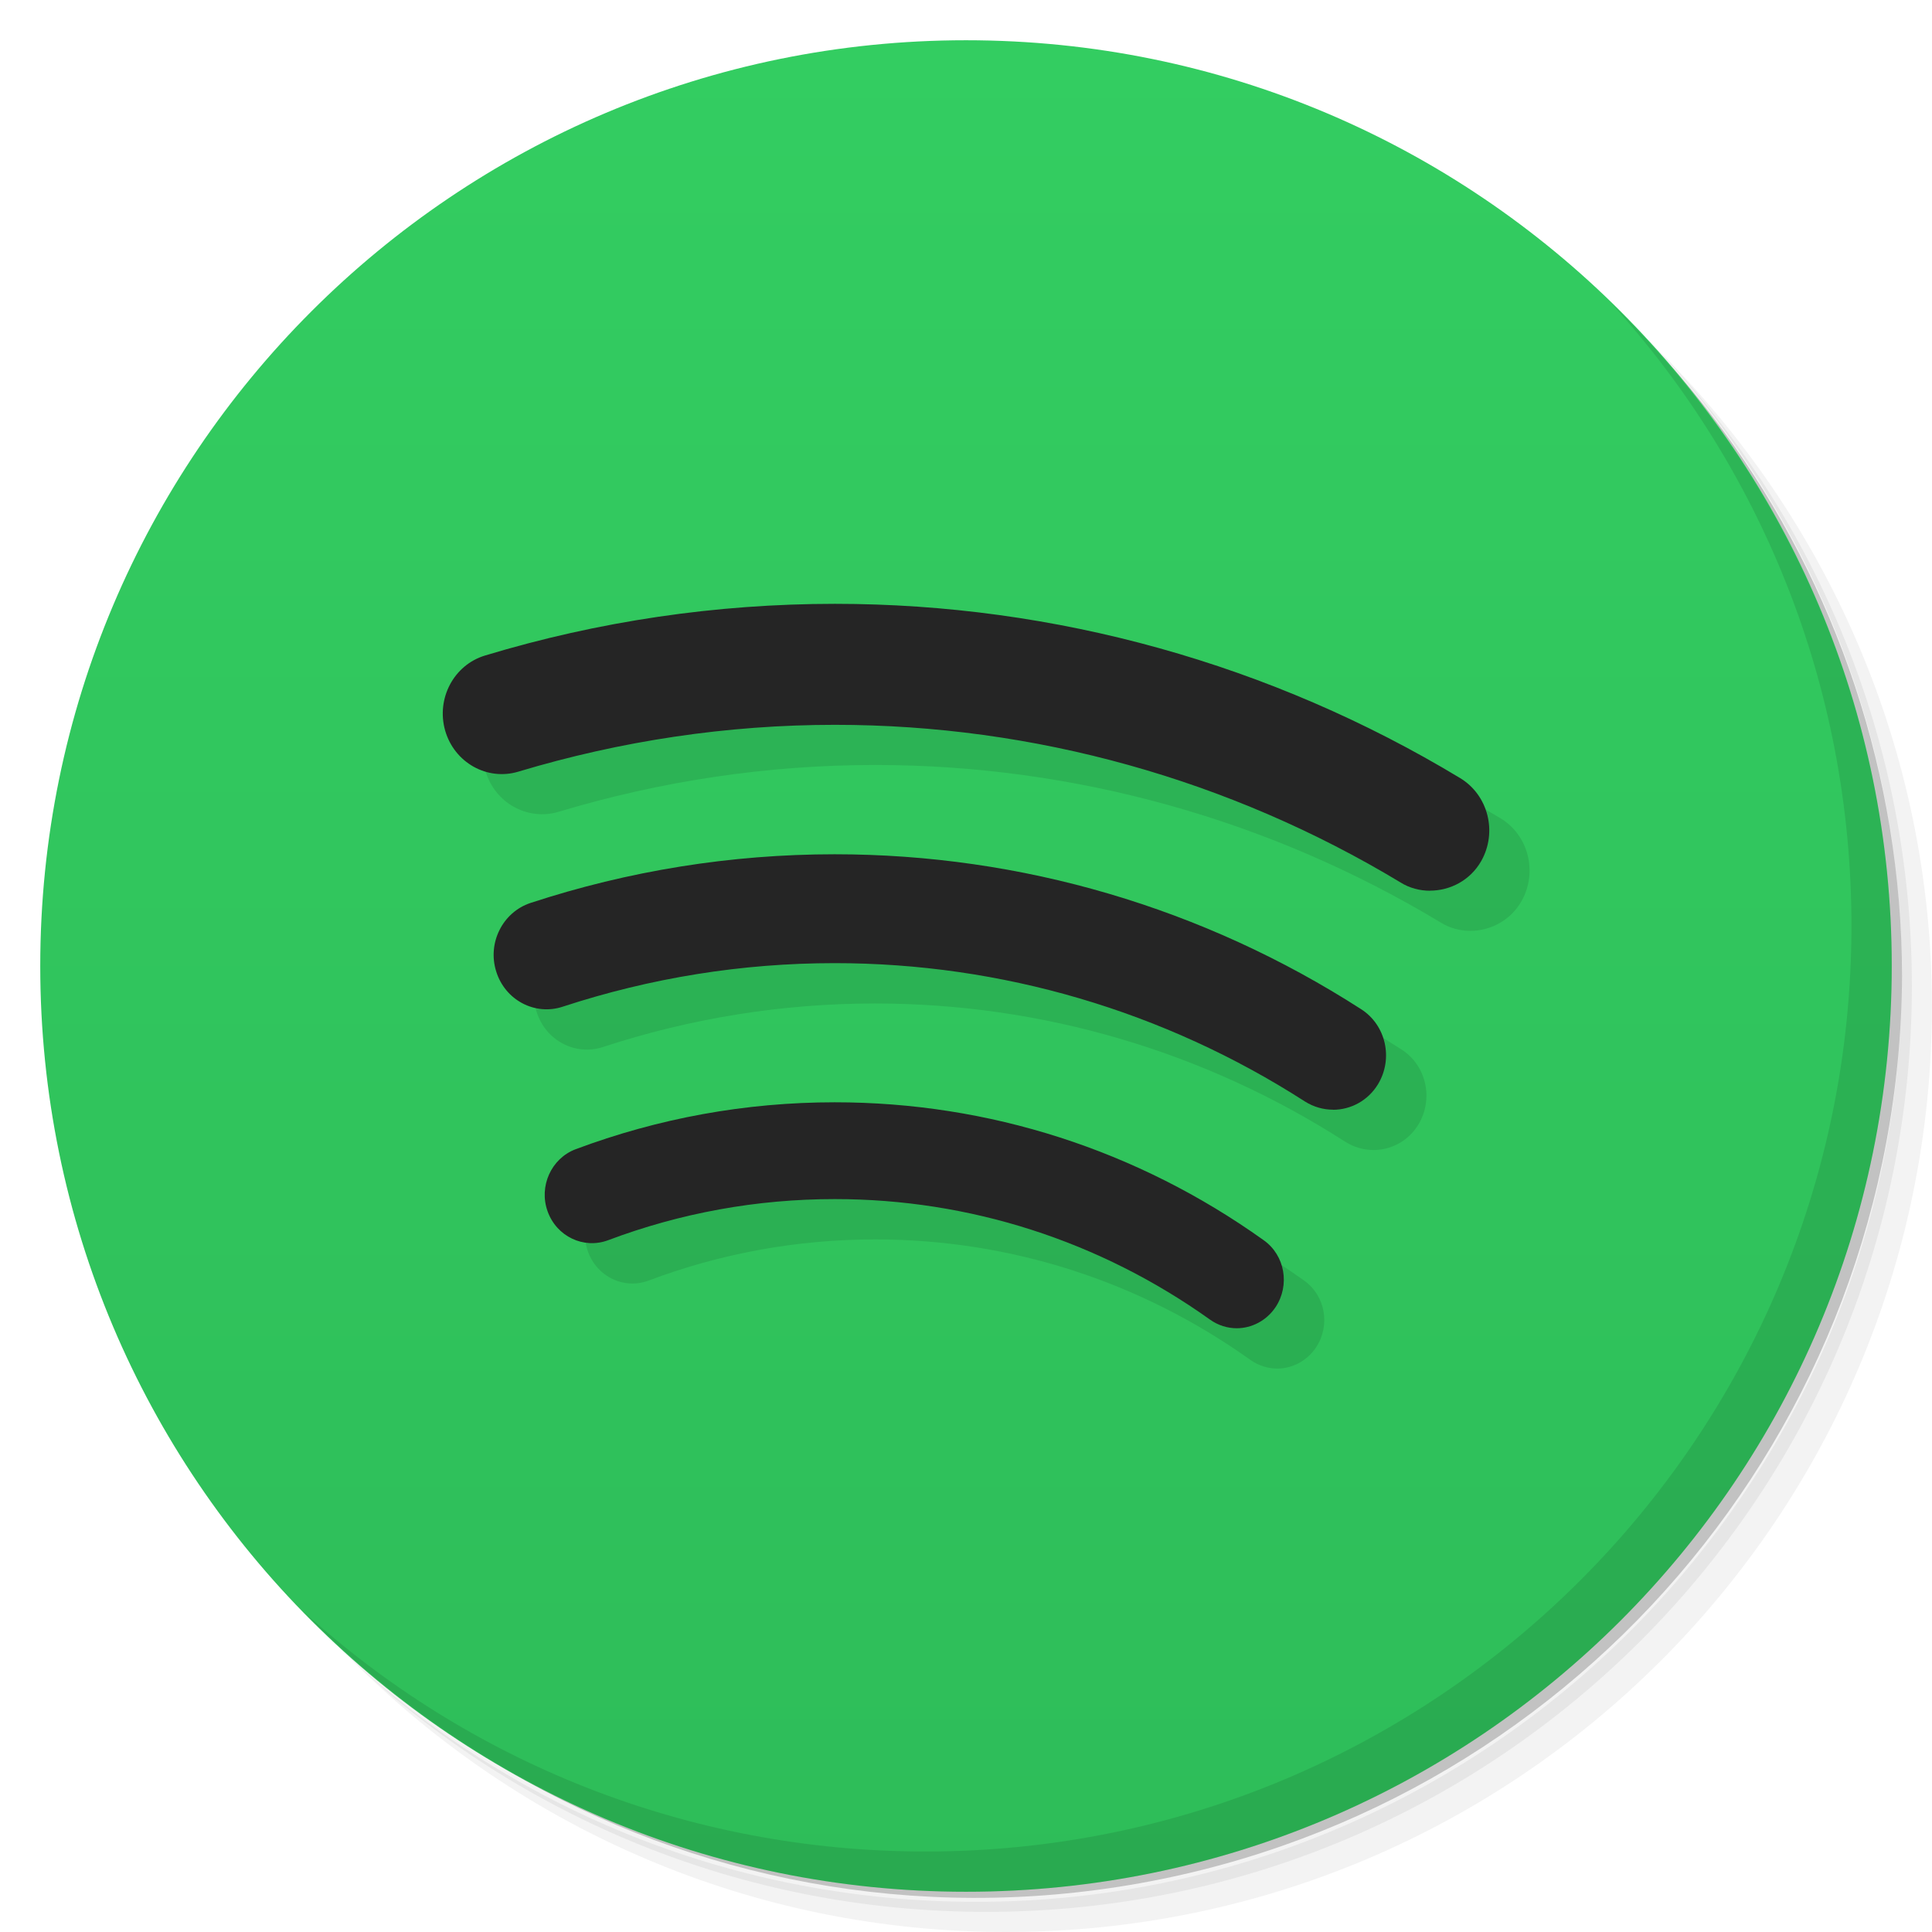
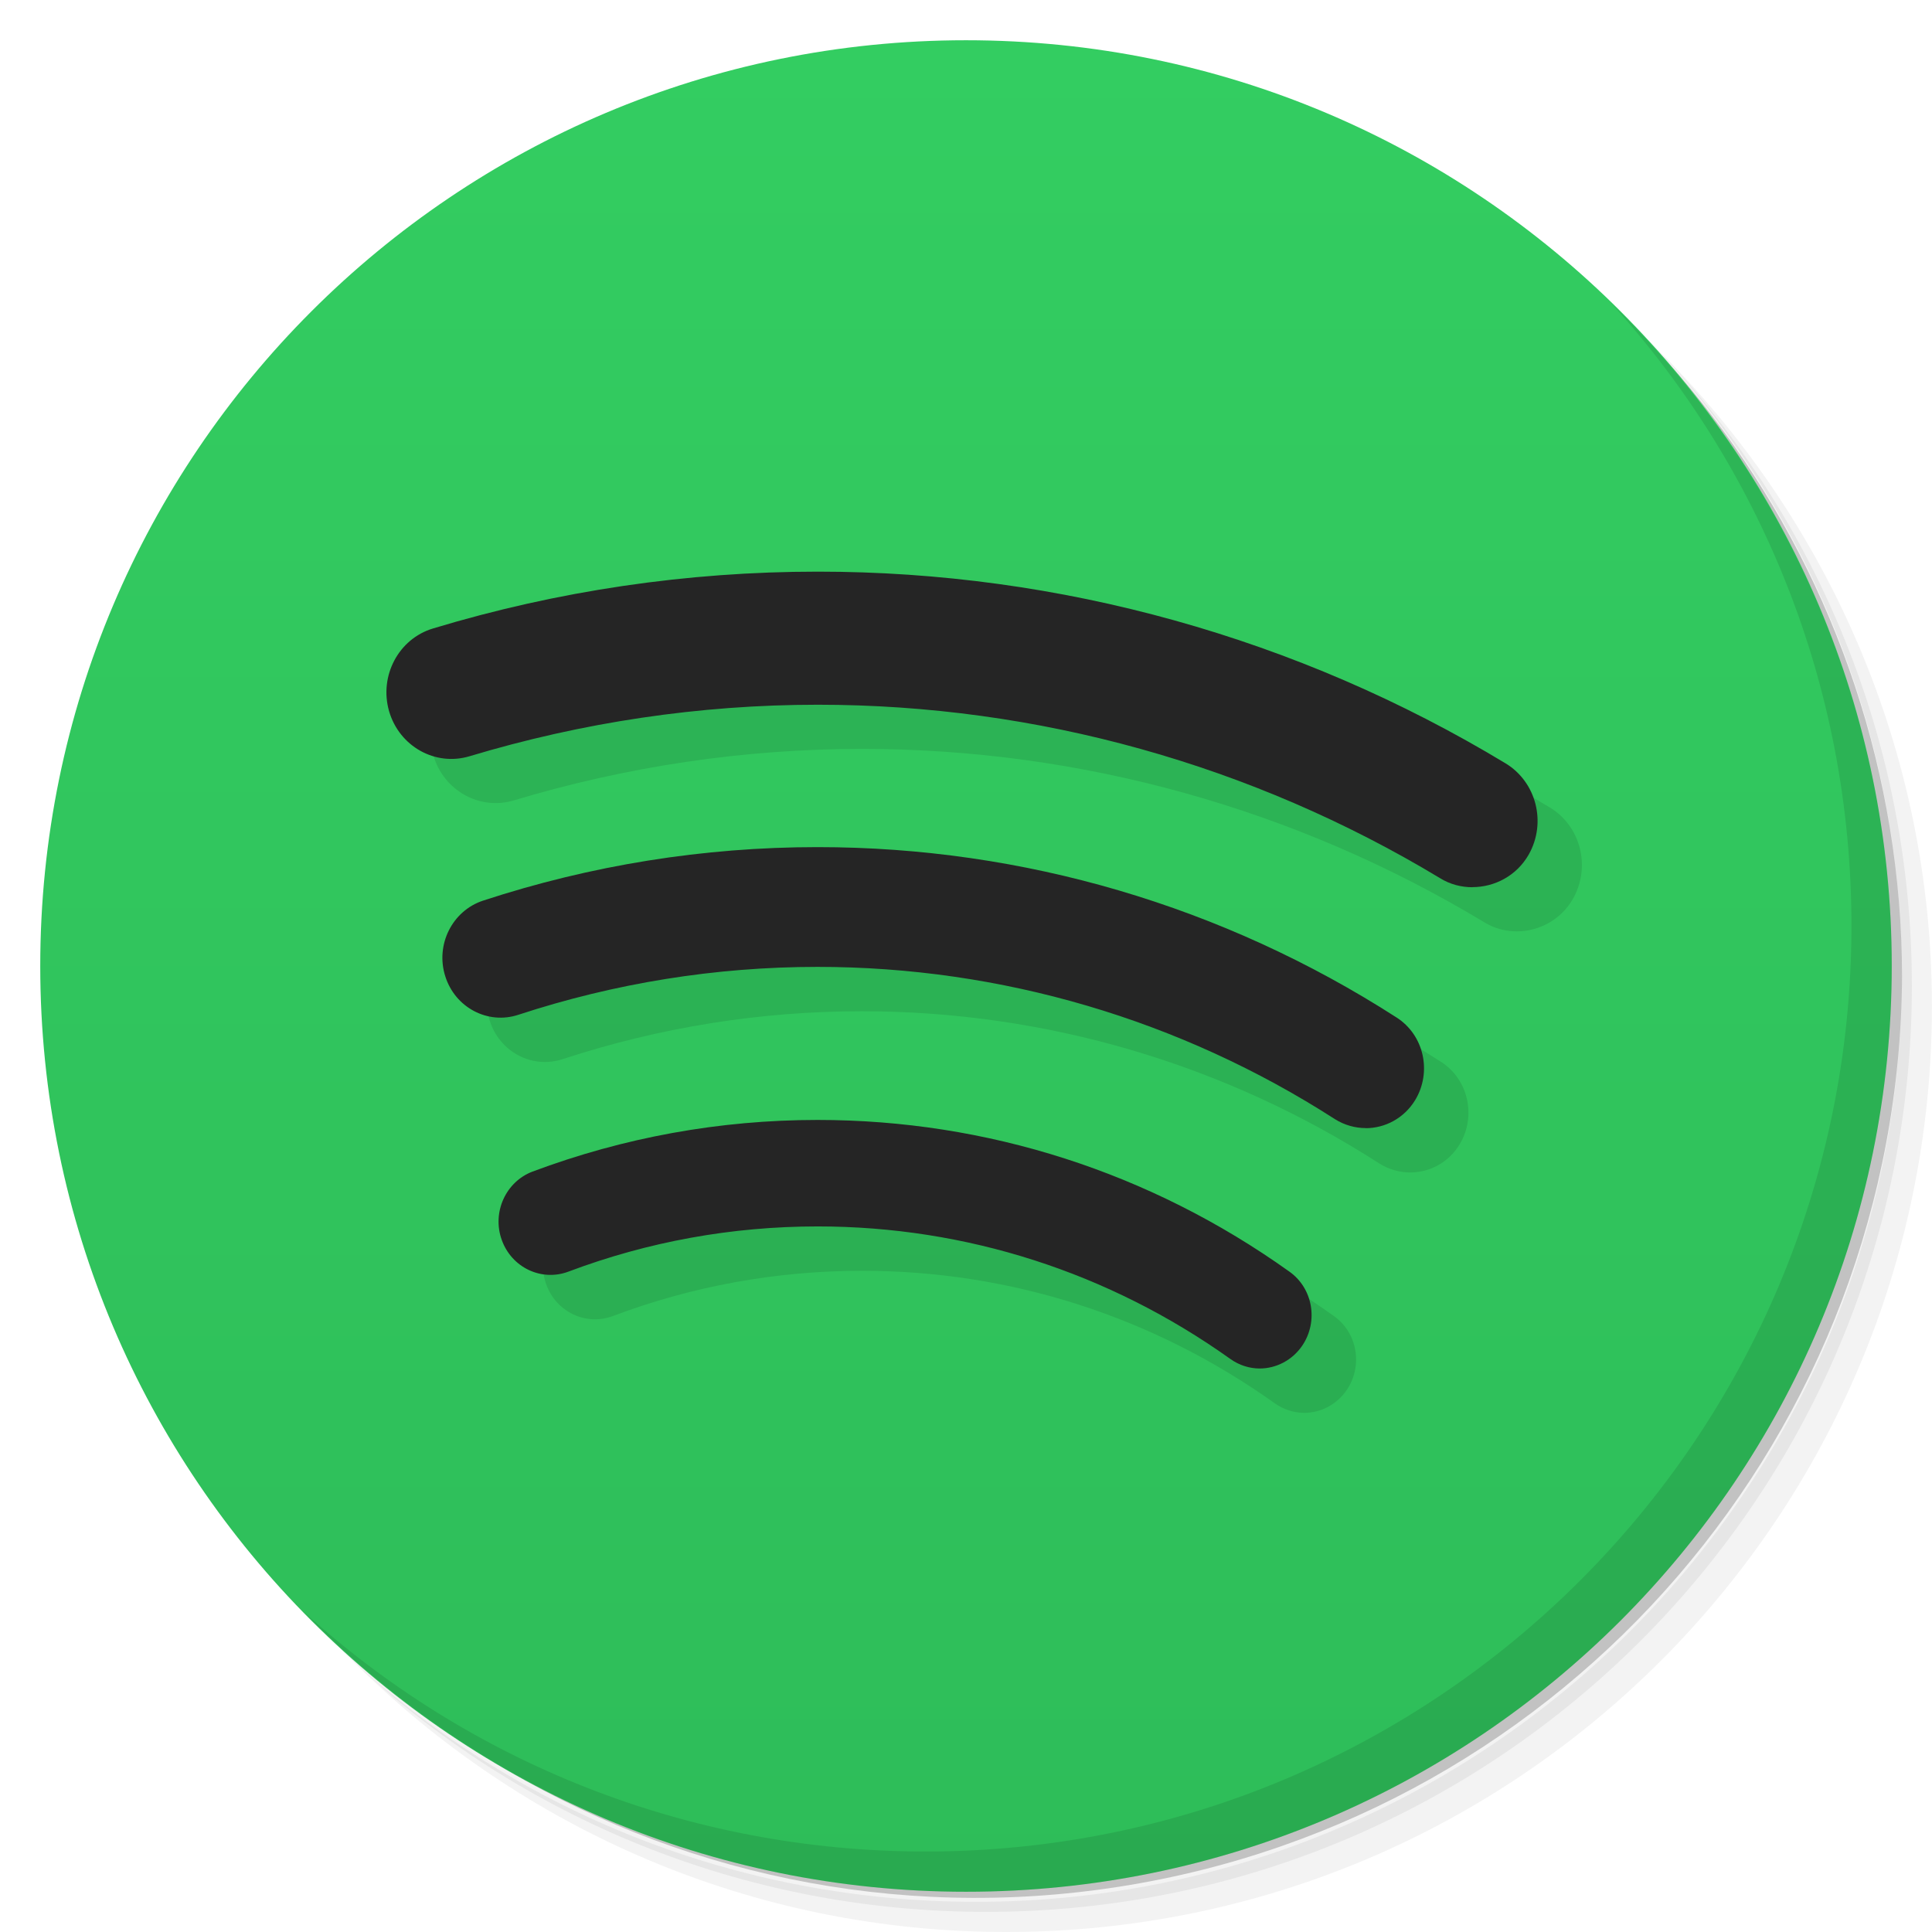
<svg xmlns="http://www.w3.org/2000/svg" viewBox="0 0 48 48">
  <defs>
    <linearGradient id="linearGradient4193" x1="1" x2="47" gradientUnits="userSpaceOnUse">
      <stop style="stop-color:#2ebd59;stop-opacity:1" />
      <stop offset="1" style="stop-color:#33cd61;stop-opacity:1" />
    </linearGradient>
  </defs>
  <g>
    <path d="m 36.31 5 c 5.859 4.062 9.688 10.831 9.688 18.5 c 0 12.426 -10.07 22.5 -22.5 22.5 c -7.669 0 -14.438 -3.828 -18.5 -9.688 c 1.037 1.822 2.306 3.499 3.781 4.969 c 4.085 3.712 9.514 5.969 15.469 5.969 c 12.703 0 23 -10.298 23 -23 c 0 -5.954 -2.256 -11.384 -5.969 -15.469 c -1.469 -1.475 -3.147 -2.744 -4.969 -3.781 z m 4.969 3.781 c 3.854 4.113 6.219 9.637 6.219 15.719 c 0 12.703 -10.297 23 -23 23 c -6.081 0 -11.606 -2.364 -15.719 -6.219 c 4.16 4.144 9.883 6.719 16.219 6.719 c 12.703 0 23 -10.298 23 -23 c 0 -6.335 -2.575 -12.06 -6.719 -16.219 z" style="opacity:0.05" />
    <path d="m 41.28 8.781 c 3.712 4.085 5.969 9.514 5.969 15.469 c 0 12.703 -10.297 23 -23 23 c -5.954 0 -11.384 -2.256 -15.469 -5.969 c 4.113 3.854 9.637 6.219 15.719 6.219 c 12.703 0 23 -10.298 23 -23 c 0 -6.081 -2.364 -11.606 -6.219 -15.719 z" style="opacity:0.1" />
    <path d="m 31.25 2.375 c 8.615 3.154 14.75 11.417 14.75 21.13 c 0 12.426 -10.07 22.5 -22.5 22.5 c -9.708 0 -17.971 -6.135 -21.12 -14.75 a 23 23 0 0 0 44.875 -7 a 23 23 0 0 0 -16 -21.875 z" style="opacity:0.2" />
  </g>
  <g transform="matrix(0,-1,1,0,0,48)" style="fill:url(#linearGradient4193);fill-opacity:1">
    <path d="M 24,1 C 36.703,1 47,11.297 47,24 47,36.703 36.703,47 24,47 11.297,47 1,36.703 1,24 1,11.297 11.297,1 24,1 Z" />
  </g>
  <g>
-     <g>
-       <g transform="translate(1,1)">
-         <g style="opacity:0.1">
-     </g>
-       </g>
-     </g>
-   </g>
-   <g>
-     <g>
-   </g>
-   </g>
-   <g>
    <path d="m 40.03 7.531 c 3.712 4.084 5.969 9.514 5.969 15.469 0 12.703 -10.297 23 -23 23 c -5.954 0 -11.384 -2.256 -15.469 -5.969 4.178 4.291 10.01 6.969 16.469 6.969 c 12.703 0 23 -10.298 23 -23 0 -6.462 -2.677 -12.291 -6.969 -16.469 z" style="opacity:0.1" />
  </g>
-   <path d="m 21.745 16 c -2.951 0 -5.879 0.432 -8.693 1.283 -0.776 0.234 -1.219 1.071 -0.992 1.867 0.23 0.796 1.044 1.251 1.82 1.018 2.545 -0.765 5.191 -1.162 7.865 -1.162 4.947 0 9.802 1.353 14.05 3.914 0.228 0.143 0.486 0.206 0.734 0.207 0 0 0.003 0 0.004 0 0.501 -0.002 0.994 -0.26 1.266 -0.734 0.411 -0.721 0.177 -1.643 -0.521 -2.064 c -4.692 -2.834 -10.06 -4.328 -15.531 -4.328 m -0.006 6.225 c -2.577 0 -5.117 0.409 -7.557 1.209 -0.691 0.23 -1.074 0.993 -0.852 1.703 0.222 0.714 0.964 1.103 1.654 0.873 2.178 -0.714 4.451 -1.08 6.754 -1.08 4.145 0 8.188 1.189 11.686 3.438 0.218 0.137 0.462 0.203 0.699 0.203 0.436 0 0.864 -0.222 1.113 -0.631 0.387 -0.637 0.199 -1.472 -0.418 -1.867 -3.915 -2.518 -8.438 -3.848 -13.08 -3.848 z m 0.002 6.162 c -2.213 0 -4.378 0.394 -6.439 1.166 -0.605 0.23 -0.918 0.922 -0.695 1.543 0.223 0.625 0.895 0.946 1.504 0.719 1.8 -0.678 3.696 -1.023 5.633 -1.023 3.349 0 6.572 1.035 9.32 2.994 0.202 0.144 0.438 0.214 0.664 0.215 0.37 0 0.736 -0.184 0.963 -0.52 0.367 -0.547 0.238 -1.295 -0.297 -1.67 -3.138 -2.24 -6.823 -3.424 -10.652 -3.424 z" style="fill:#000;opacity:1;fill-opacity:0.098;stroke:none;fill-rule:nonzero" />
-   <path d="m 35.531 22.13 c -0.25 0 -0.508 -0.063 -0.737 -0.207 -4.247 -2.561 -9.102 -3.915 -14.05 -3.915 -2.674 0 -5.32 0.398 -7.865 1.163 -0.776 0.234 -1.589 -0.223 -1.819 -1.019 -0.227 -0.796 0.215 -1.632 0.991 -1.866 c 2.814 -0.851 5.742 -1.284 8.693 -1.284 c 5.469 0 10.84 1.495 15.532 4.329 0.698 0.422 0.933 1.343 0.523 2.064 -0.273 0.477 -0.769 0.733 -1.272 0.733" style="fill:#252525;fill-opacity:1;stroke:none;fill-rule:nonzero" />
-   <path d="m 33.12 27.57 c -0.238 0 -0.48 -0.066 -0.698 -0.203 -3.497 -2.248 -7.542 -3.438 -11.686 -3.438 -2.303 0 -4.575 0.367 -6.753 1.081 -0.69 0.23 -1.433 -0.16 -1.655 -0.874 -0.223 -0.71 0.16 -1.472 0.851 -1.702 2.439 -0.8 4.98 -1.21 7.558 -1.21 4.642 0 9.165 1.331 13.08 3.849 0.617 0.395 0.804 1.229 0.418 1.866 -0.25 0.41 -0.68 0.633 -1.116 0.633" style="fill:#252525;fill-opacity:1;stroke:none;fill-rule:nonzero" />
-   <path d="m 30.726 33 c -0.227 0 -0.461 -0.07 -0.664 -0.215 -2.748 -1.959 -5.973 -2.994 -9.321 -2.994 -1.937 0 -3.833 0.344 -5.633 1.022 -0.609 0.227 -1.28 -0.094 -1.503 -0.718 -0.223 -0.621 0.09 -1.312 0.694 -1.542 2.062 -0.772 4.227 -1.167 6.44 -1.167 3.829 0 7.515 1.183 10.652 3.423 0.535 0.375 0.664 1.124 0.297 1.671 c -0.227 0.336 -0.594 0.52 -0.964 0.52" style="fill:#252525;fill-opacity:1;stroke:none;fill-rule:nonzero" />
+   <g transform="translate(-2.5, -2.3) scale(1.1)">
+     <path d="m 21.745 16 c -2.951 0 -5.879 0.432 -8.693 1.283 -0.776 0.234 -1.219 1.071 -0.992 1.867 0.23 0.796 1.044 1.251 1.82 1.018 2.545 -0.765 5.191 -1.162 7.865 -1.162 4.947 0 9.802 1.353 14.05 3.914 0.228 0.143 0.486 0.206 0.734 0.207 0 0 0.003 0 0.004 0 0.501 -0.002 0.994 -0.26 1.266 -0.734 0.411 -0.721 0.177 -1.643 -0.521 -2.064 c -4.692 -2.834 -10.06 -4.328 -15.531 -4.328 m -0.006 6.225 c -2.577 0 -5.117 0.409 -7.557 1.209 -0.691 0.23 -1.074 0.993 -0.852 1.703 0.222 0.714 0.964 1.103 1.654 0.873 2.178 -0.714 4.451 -1.08 6.754 -1.08 4.145 0 8.188 1.189 11.686 3.438 0.218 0.137 0.462 0.203 0.699 0.203 0.436 0 0.864 -0.222 1.113 -0.631 0.387 -0.637 0.199 -1.472 -0.418 -1.867 -3.915 -2.518 -8.438 -3.848 -13.08 -3.848 z m 0.002 6.162 c -2.213 0 -4.378 0.394 -6.439 1.166 -0.605 0.23 -0.918 0.922 -0.695 1.543 0.223 0.625 0.895 0.946 1.504 0.719 1.8 -0.678 3.696 -1.023 5.633 -1.023 3.349 0 6.572 1.035 9.32 2.994 0.202 0.144 0.438 0.214 0.664 0.215 0.37 0 0.736 -0.184 0.963 -0.52 0.367 -0.547 0.238 -1.295 -0.297 -1.67 -3.138 -2.24 -6.823 -3.424 -10.652 -3.424 z" style="fill:#000;fill-opacity:0.098;stroke:none;fill-rule:nonzero" />
+     <path d="m 35.531 22.13 c -0.25 0 -0.508 -0.063 -0.737 -0.207 -4.247 -2.561 -9.102 -3.915 -14.05 -3.915 -2.674 0 -5.32 0.398 -7.865 1.163 -0.776 0.234 -1.589 -0.223 -1.819 -1.019 -0.227 -0.796 0.215 -1.632 0.991 -1.866 c 2.814 -0.851 5.742 -1.284 8.693 -1.284 c 5.469 0 10.84 1.495 15.532 4.329 0.698 0.422 0.933 1.343 0.523 2.064 -0.273 0.477 -0.769 0.733 -1.272 0.733" style="fill:#252525;fill-opacity:1;stroke:none;fill-rule:nonzero" />
+     <path d="m 33.12 27.57 c -0.238 0 -0.48 -0.066 -0.698 -0.203 -3.497 -2.248 -7.542 -3.438 -11.686 -3.438 -2.303 0 -4.575 0.367 -6.753 1.081 -0.69 0.23 -1.433 -0.16 -1.655 -0.874 -0.223 -0.71 0.16 -1.472 0.851 -1.702 2.439 -0.8 4.98 -1.21 7.558 -1.21 4.642 0 9.165 1.331 13.08 3.849 0.617 0.395 0.804 1.229 0.418 1.866 -0.25 0.41 -0.68 0.633 -1.116 0.633" style="fill:#252525;fill-opacity:1;stroke:none;fill-rule:nonzero" />
+     <path d="m 30.726 33 c -0.227 0 -0.461 -0.07 -0.664 -0.215 -2.748 -1.959 -5.973 -2.994 -9.321 -2.994 -1.937 0 -3.833 0.344 -5.633 1.022 -0.609 0.227 -1.28 -0.094 -1.503 -0.718 -0.223 -0.621 0.09 -1.312 0.694 -1.542 2.062 -0.772 4.227 -1.167 6.44 -1.167 3.829 0 7.515 1.183 10.652 3.423 0.535 0.375 0.664 1.124 0.297 1.671 c -0.227 0.336 -0.594 0.52 -0.964 0.52" style="fill:#252525;fill-opacity:1;stroke:none;fill-rule:nonzero" />
+   </g>
</svg>
